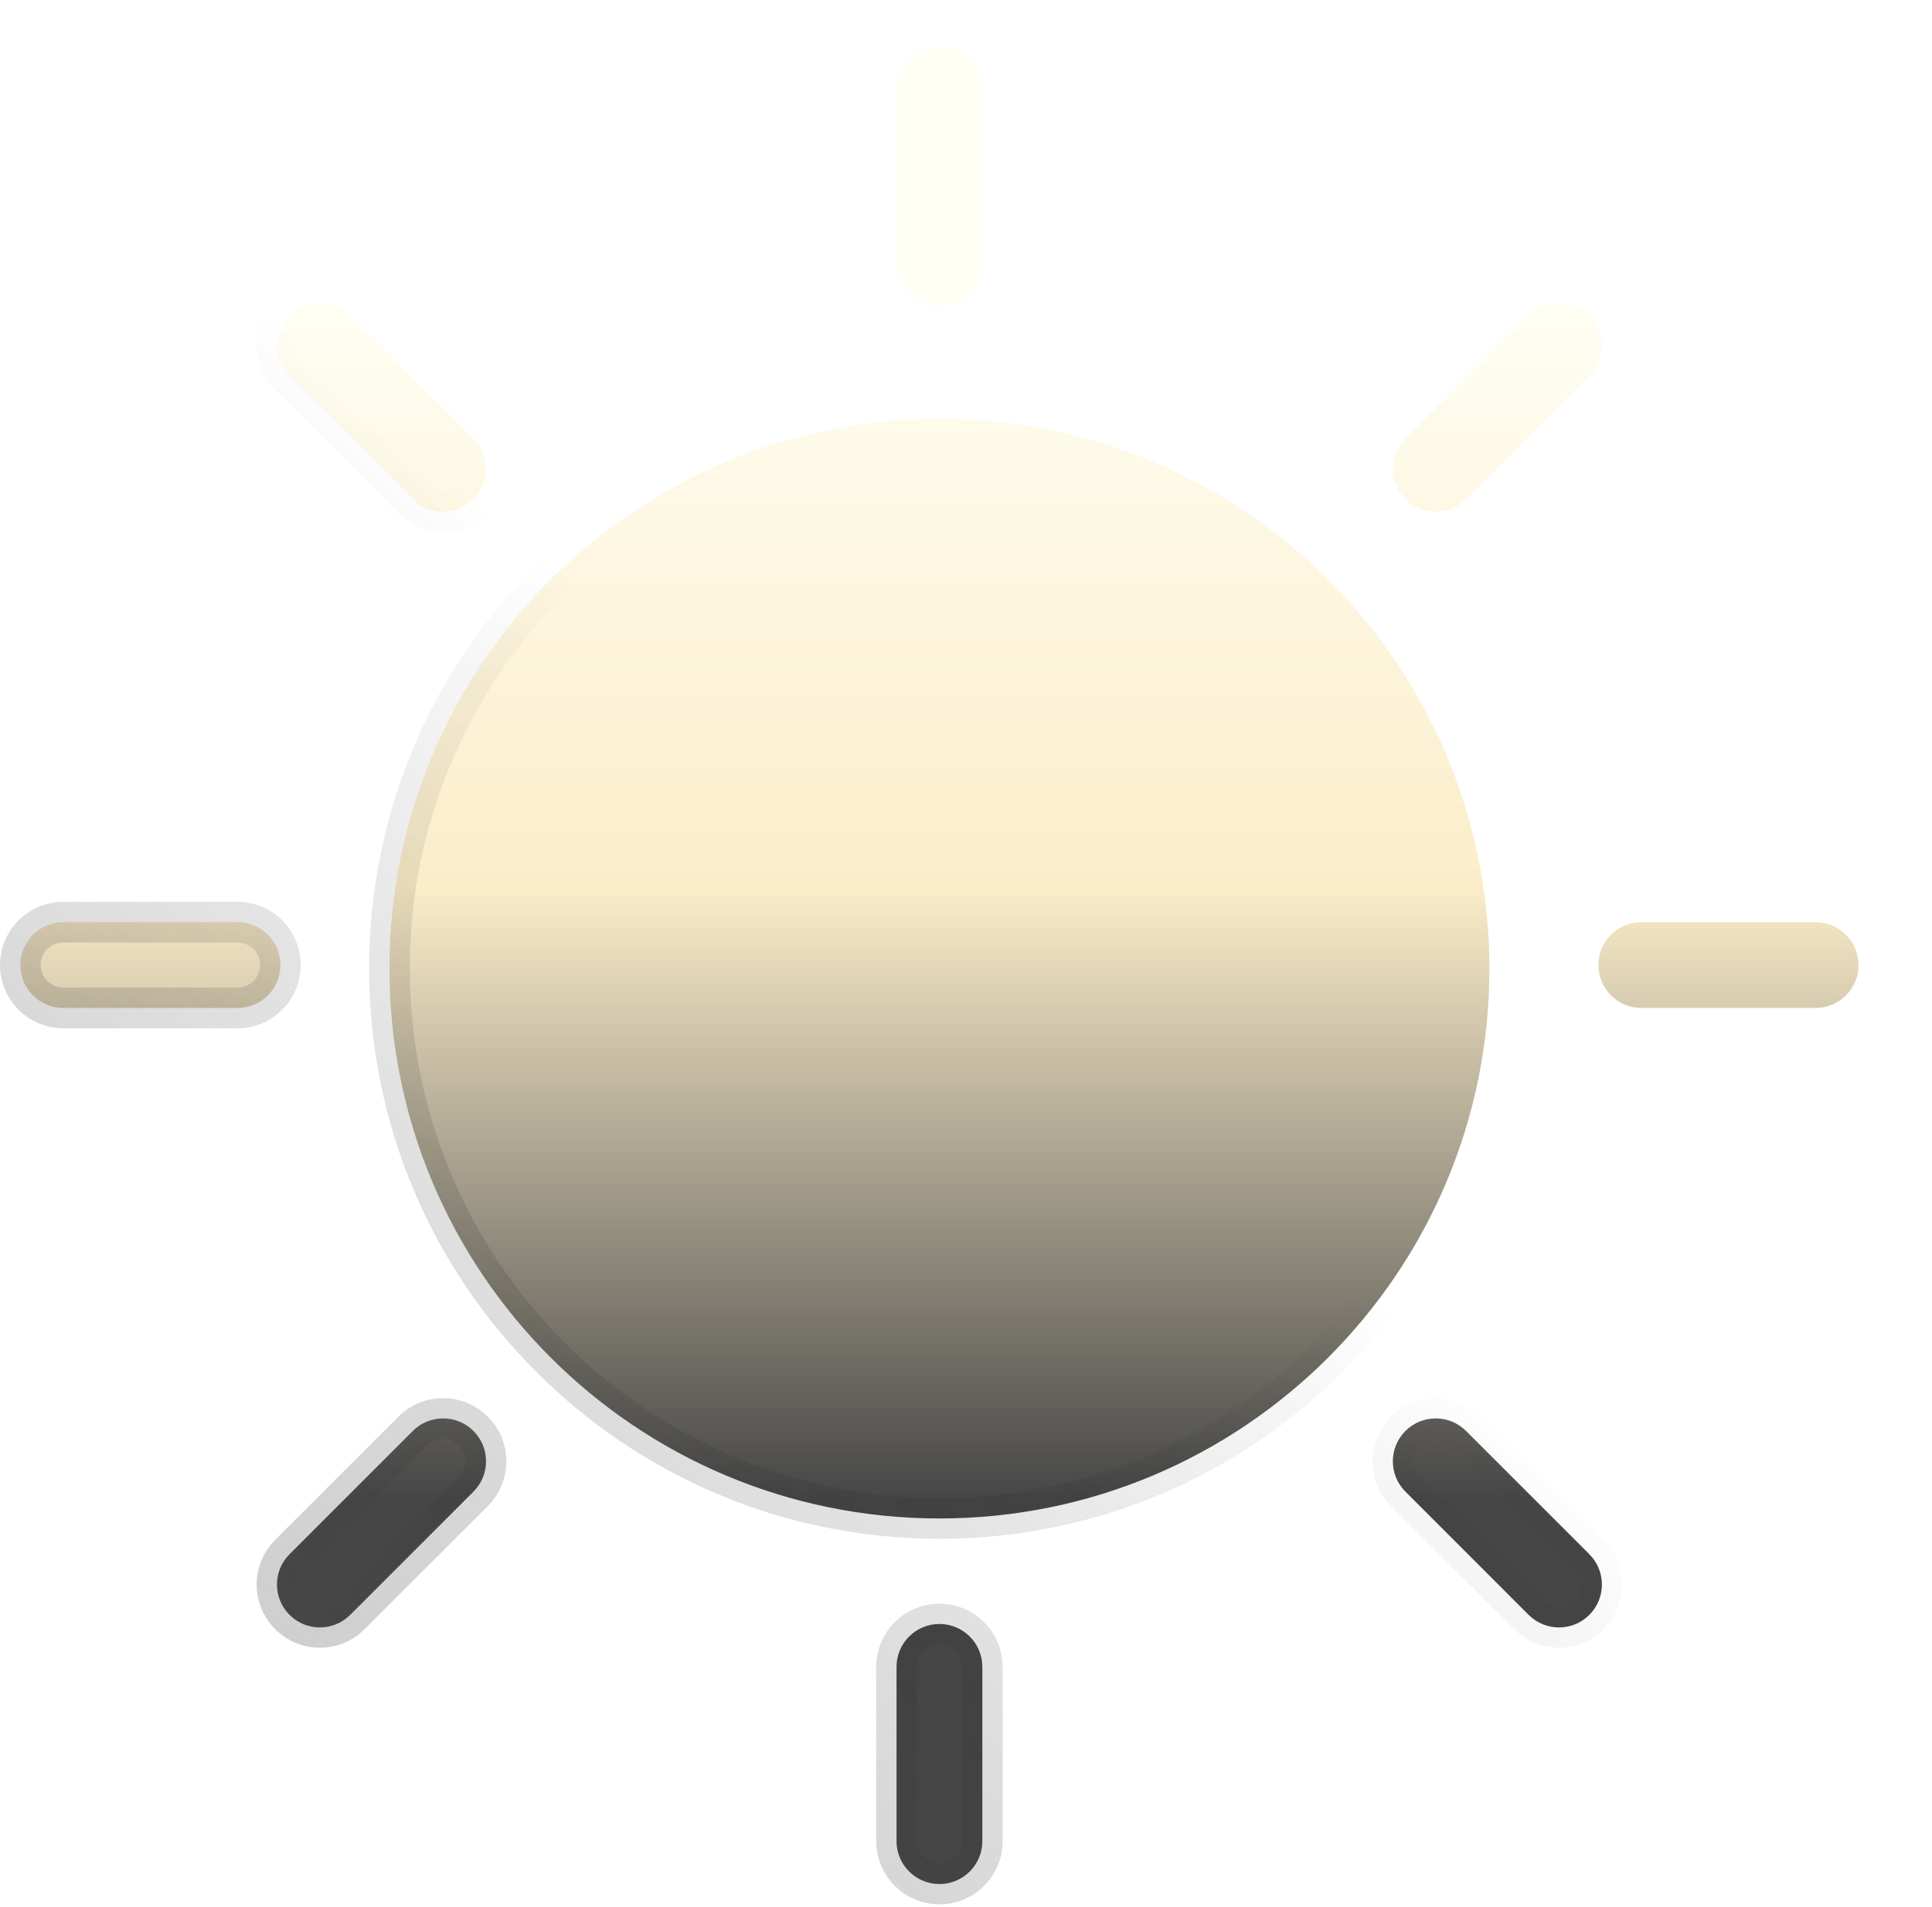
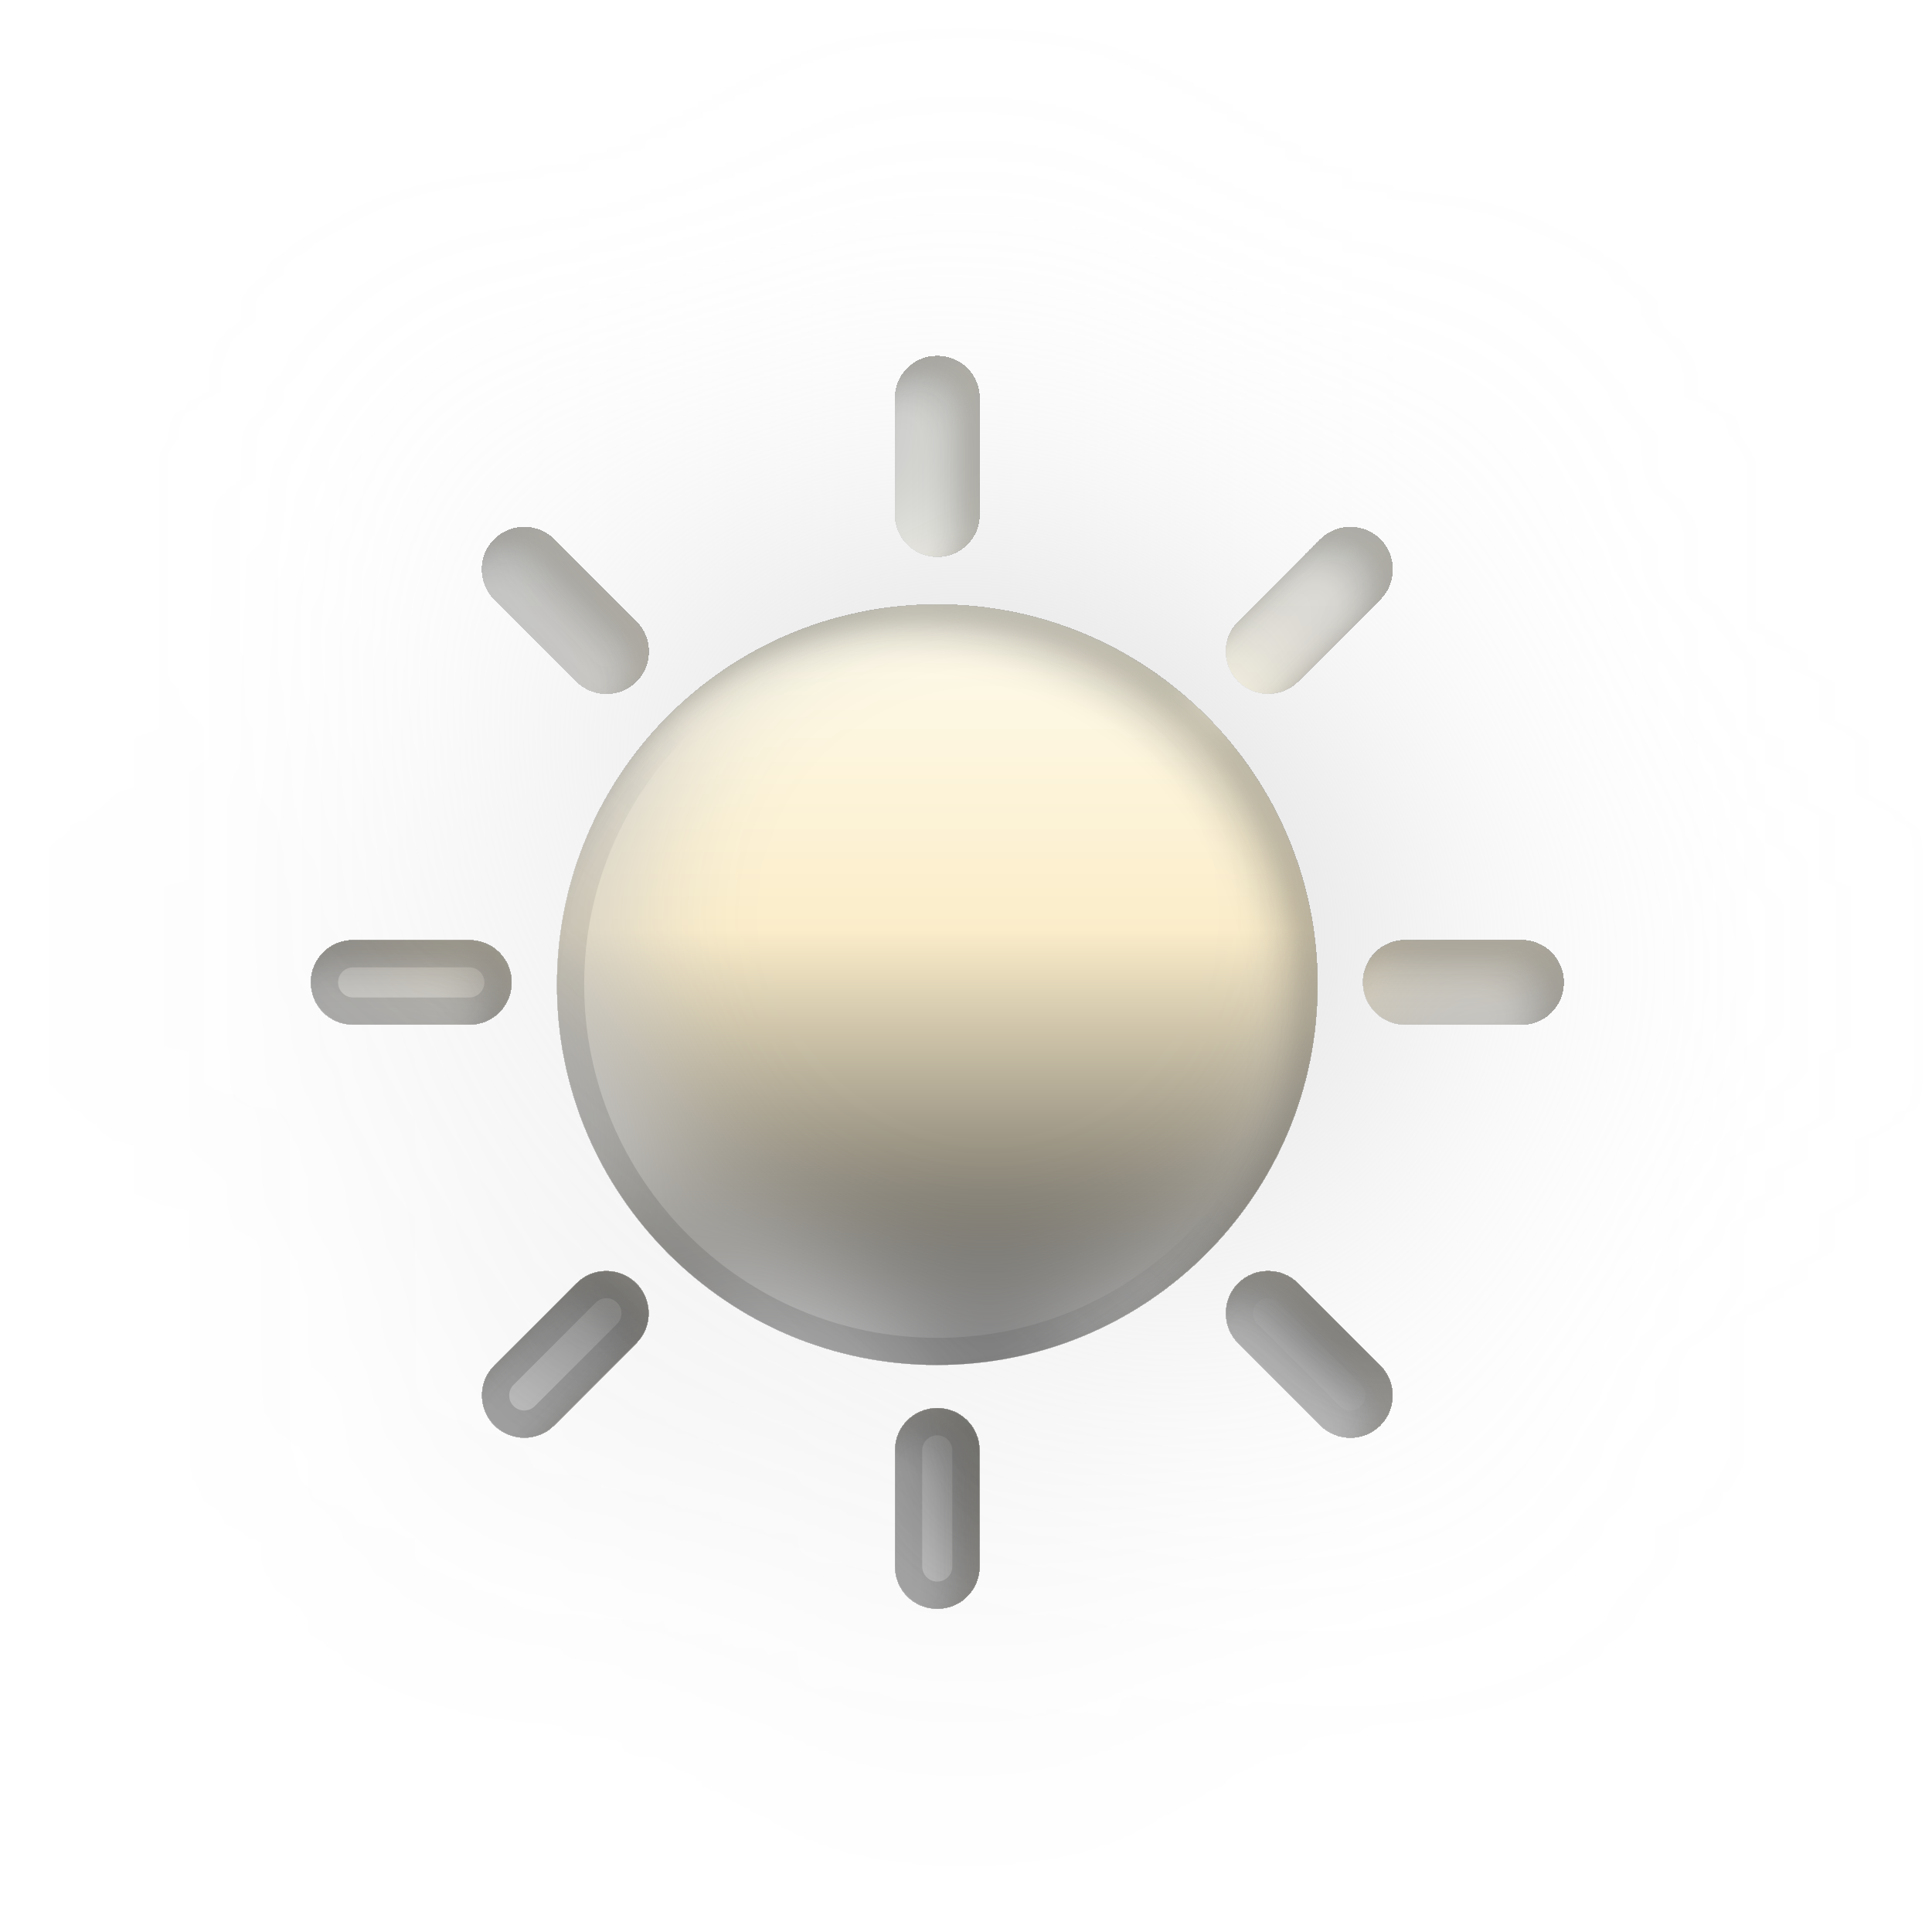
- <svg xmlns="http://www.w3.org/2000/svg" width="76" height="75" viewBox="0 0 76 75" fill="none">
-   <path d="M36.955 63.892C37.887 63.892 38.642 64.647 38.643 65.579V72.436C38.643 73.368 37.887 74.124 36.955 74.124C36.023 74.124 35.267 73.368 35.267 72.436V65.579C35.267 64.647 36.023 63.892 36.955 63.892ZM16.238 56.299C16.898 55.64 17.966 55.64 18.625 56.299C19.284 56.958 19.284 58.026 18.625 58.685L13.776 63.534C13.117 64.193 12.049 64.193 11.39 63.534C10.73 62.875 10.73 61.806 11.39 61.147L16.238 56.299ZM55.285 56.299C55.944 55.64 57.013 55.64 57.672 56.299L62.52 61.147C63.18 61.806 63.18 62.875 62.52 63.534C61.861 64.193 60.792 64.193 60.133 63.534L55.285 58.685C54.626 58.026 54.626 56.958 55.285 56.299ZM36.955 16.472C48.903 16.472 58.59 26.158 58.59 38.106C58.59 50.055 48.904 59.741 36.955 59.741C25.006 59.741 15.32 50.055 15.32 38.106C15.32 26.158 25.007 16.472 36.955 16.472ZM2.488 36.28H9.345C10.277 36.28 11.032 37.037 11.032 37.969C11.032 38.901 10.277 39.656 9.345 39.656H2.488C1.556 39.656 0.8 38.901 0.8 37.969C0.8 37.036 1.556 36.28 2.488 36.28ZM64.565 36.28H71.422C72.354 36.28 73.11 37.036 73.11 37.969C73.11 38.901 72.354 39.656 71.422 39.656H64.565C63.633 39.656 62.878 38.901 62.878 37.969C62.878 37.036 63.633 36.28 64.565 36.28ZM11.39 12.403C12.049 11.744 13.117 11.744 13.776 12.403L18.625 17.251C19.284 17.91 19.284 18.98 18.625 19.639C17.966 20.298 16.898 20.298 16.238 19.639L11.39 14.79C10.731 14.131 10.73 13.062 11.39 12.403ZM60.133 12.403C60.792 11.744 61.861 11.744 62.52 12.403C63.18 13.062 63.179 14.131 62.52 14.79L57.672 19.639C57.013 20.298 55.944 20.298 55.285 19.639C54.626 18.98 54.626 17.911 55.285 17.252L60.133 12.403ZM36.955 1.813C37.887 1.814 38.643 2.57 38.643 3.502V10.358C38.642 11.29 37.887 12.046 36.955 12.046C36.023 12.046 35.267 11.29 35.267 10.358V3.502C35.267 2.57 36.023 1.813 36.955 1.813Z" fill="url(#paint0_linear_212_35481)" stroke="url(#paint1_linear_212_35481)" stroke-width="1.6" />
+ <svg xmlns="http://www.w3.org/2000/svg" width="114" height="114" viewBox="0 0 114 114" fill="none">
+   <g filter="url(#filter0_f_212_35481)">
+     <path d="M56.955 31.832C55.581 31.832 54.467 30.718 54.467 29.345V22.488C54.467 21.114 55.581 20 56.955 20C58.329 20 59.443 21.114 59.443 22.488V29.345C59.443 30.718 58.329 31.832 56.955 31.832Z" fill="url(#paint0_linear_212_35481)" />
+     <path d="M74.719 39.191C73.748 38.219 73.748 36.644 74.719 35.672L79.568 30.824C80.539 29.852 82.115 29.852 83.086 30.824C84.058 31.796 84.058 33.371 83.086 34.342L78.238 39.191C77.266 40.162 75.691 40.162 74.719 39.191Z" fill="url(#paint1_linear_212_35481)" />
+     <path d="M82.078 56.955C82.078 55.581 83.192 54.467 84.566 54.467H91.422C92.796 54.467 93.91 55.581 93.91 56.955C93.91 58.329 92.796 59.443 91.422 59.443H84.566C83.192 59.443 82.078 58.329 82.078 56.955Z" fill="url(#paint2_linear_212_35481)" />
+     <path d="M74.719 74.719C75.691 73.748 77.266 73.748 78.238 74.719L83.086 79.568C84.058 80.539 84.058 82.115 83.086 83.086C82.115 84.058 80.539 84.058 79.568 83.086L74.719 78.238C73.748 77.266 73.748 75.691 74.719 74.719Z" fill="url(#paint3_linear_212_35481)" />
+     <path d="M56.955 93.91C55.581 93.91 54.467 92.796 54.467 91.422V84.566C54.467 83.192 55.581 82.078 56.955 82.078C58.329 82.078 59.443 83.192 59.443 84.566V91.422C59.443 92.796 58.329 93.91 56.955 93.91Z" fill="url(#paint4_linear_212_35481)" />
+     <path d="M30.824 83.086C29.852 82.115 29.852 80.539 30.824 79.568L35.672 74.719C36.644 73.748 38.219 73.748 39.191 74.719C40.162 75.691 40.162 77.266 39.191 78.238L34.342 83.086C33.371 84.058 31.796 84.058 30.824 83.086Z" fill="url(#paint5_linear_212_35481)" />
+     <path d="M20 56.955C20 55.581 21.114 54.467 22.488 54.467H29.345C30.718 54.467 31.832 55.581 31.832 56.955C31.832 58.329 30.718 59.443 29.345 59.443H22.488C21.114 59.443 20 58.329 20 56.955Z" fill="url(#paint6_linear_212_35481)" />
+     <path d="M30.824 30.824C31.796 29.852 33.371 29.852 34.343 30.824L39.191 35.672C40.162 36.644 40.162 38.219 39.191 39.191C38.219 40.162 36.644 40.162 35.672 39.191L30.824 34.342C29.852 33.371 29.852 31.796 30.824 30.824Z" fill="url(#paint7_linear_212_35481)" />
+     <path d="M79.39 57.093C79.39 69.484 69.345 79.528 56.955 79.528C44.565 79.528 34.52 69.484 34.52 57.093C34.52 44.703 44.565 34.658 56.955 34.658C69.345 34.658 79.39 44.703 79.39 57.093Z" fill="url(#paint8_linear_212_35481)" />
+     <path d="M56.955 82.878C57.887 82.878 58.642 83.633 58.643 84.565V91.422C58.643 92.354 57.887 93.11 56.955 93.11C56.023 93.11 55.267 92.354 55.267 91.422V84.565C55.267 83.633 56.023 82.878 56.955 82.878ZM36.238 75.285C36.898 74.626 37.966 74.626 38.625 75.285C39.284 75.944 39.284 77.013 38.625 77.672L33.776 82.52C33.117 83.18 32.049 83.18 31.39 82.52C30.73 81.861 30.73 80.792 31.39 80.133L36.238 75.285ZM75.285 75.285C75.944 74.626 77.013 74.626 77.672 75.285L82.52 80.133C83.18 80.792 83.18 81.861 82.52 82.52C81.861 83.18 80.792 83.18 80.133 82.52L75.285 77.672C74.626 77.013 74.626 75.944 75.285 75.285ZM56.955 35.458C68.903 35.458 78.59 45.144 78.59 57.093C78.59 69.041 68.904 78.728 56.955 78.728C45.007 78.728 35.32 69.041 35.32 57.093C35.321 45.144 45.007 35.458 56.955 35.458ZM22.488 55.267H29.345C30.277 55.267 31.032 56.023 31.032 56.955C31.032 57.887 30.277 58.642 29.345 58.643H22.488C21.556 58.643 20.8 57.887 20.8 56.955C20.8 56.023 21.556 55.267 22.488 55.267ZM84.565 55.267H91.422C92.354 55.267 93.11 56.023 93.11 56.955C93.11 57.887 92.354 58.643 91.422 58.643H84.565C83.633 58.642 82.878 57.887 82.878 56.955C82.878 56.023 83.633 55.267 84.565 55.267ZM31.39 31.39C32.049 30.73 33.117 30.731 33.776 31.39L38.625 36.237C39.284 36.897 39.284 37.966 38.625 38.625C37.966 39.284 36.898 39.284 36.238 38.625L31.39 33.776C30.731 33.117 30.73 32.049 31.39 31.39ZM80.133 31.39C80.792 30.73 81.861 30.73 82.52 31.39C83.18 32.049 83.18 33.117 82.52 33.776L77.672 38.625C77.013 39.284 75.944 39.284 75.285 38.625C74.626 37.966 74.626 36.898 75.285 36.238L80.133 31.39ZM56.955 20.8C57.887 20.8 58.643 21.556 58.643 22.488V29.345C58.642 30.277 57.887 31.032 56.955 31.032C56.023 31.032 55.267 30.277 55.267 29.345V22.488C55.267 21.556 56.023 20.8 56.955 20.8Z" stroke="url(#paint9_linear_212_35481)" stroke-width="1.6" />
+   </g>
+   <g filter="url(#filter1_iii_212_35481)">
+     <path d="M55.305 32.846C53.931 32.846 52.817 31.732 52.817 30.358V23.502C52.817 22.128 53.931 21.014 55.305 21.014C56.679 21.014 57.793 22.128 57.793 23.502V30.358C57.793 31.732 56.679 32.846 55.305 32.846Z" fill="url(#paint10_linear_212_35481)" />
+     <path d="M73.069 40.204C72.097 39.233 72.097 37.657 73.069 36.686L77.917 31.837C78.889 30.866 80.464 30.866 81.436 31.837C82.407 32.809 82.407 34.385 81.436 35.356L76.588 40.204C75.616 41.176 74.041 41.176 73.069 40.204Z" fill="url(#paint11_linear_212_35481)" />
+     <path d="M80.427 57.969C80.427 56.595 81.541 55.481 82.915 55.481H89.772C91.146 55.481 92.26 56.595 92.26 57.969C92.26 59.343 91.146 60.457 89.772 60.457H82.915C81.541 60.457 80.427 59.343 80.427 57.969Z" fill="url(#paint12_linear_212_35481)" />
+     <path d="M73.069 75.733C74.041 74.761 75.616 74.761 76.588 75.733L81.436 80.581C82.407 81.553 82.407 83.128 81.436 84.1C80.464 85.071 78.889 85.071 77.917 84.1L73.069 79.252C72.097 78.28 72.097 76.705 73.069 75.733Z" fill="url(#paint13_linear_212_35481)" />
+     <path d="M55.305 94.924C53.931 94.924 52.817 93.81 52.817 92.436V85.579C52.817 84.205 53.931 83.091 55.305 83.091C56.679 83.091 57.793 84.205 57.793 85.579V92.436C57.793 93.81 56.679 94.924 55.305 94.924Z" fill="url(#paint14_linear_212_35481)" />
+     <path d="M29.174 84.1C28.202 83.128 28.202 81.553 29.174 80.581L34.022 75.733C34.993 74.761 36.569 74.761 37.54 75.733C38.512 76.705 38.512 78.28 37.54 79.252L32.692 84.1C31.72 85.071 30.145 85.071 29.174 84.1Z" fill="url(#paint15_linear_212_35481)" />
+     <path d="M18.35 57.969C18.35 56.595 19.463 55.481 20.838 55.481H27.694C29.068 55.481 30.182 56.595 30.182 57.969C30.182 59.343 29.068 60.457 27.694 60.457H20.838C19.463 60.457 18.35 59.343 18.35 57.969Z" fill="url(#paint16_linear_212_35481)" />
+     <path d="M29.174 31.837C30.145 30.866 31.72 30.866 32.692 31.837L37.54 36.686C38.512 37.657 38.512 39.233 37.54 40.204C36.569 41.176 34.993 41.176 34.022 40.204L29.174 35.356C28.202 34.385 28.202 32.809 29.174 31.837Z" fill="url(#paint17_linear_212_35481)" />
+     <path d="M77.739 58.107C77.739 70.497 67.695 80.541 55.305 80.541C42.914 80.541 32.87 70.497 32.87 58.107C32.87 45.716 42.914 35.672 55.305 35.672C67.695 35.672 77.739 45.716 77.739 58.107Z" fill="url(#paint18_linear_212_35481)" />
+   </g>
+   <path d="M55.305 83.892C56.237 83.892 56.992 84.647 56.992 85.579V92.436C56.992 93.368 56.237 94.124 55.305 94.124C54.372 94.124 53.616 93.368 53.616 92.436V85.579C53.616 84.647 54.373 83.892 55.305 83.892ZM34.588 76.299C35.247 75.64 36.316 75.64 36.975 76.299C37.634 76.958 37.634 78.026 36.975 78.686L32.126 83.534C31.467 84.193 30.398 84.193 29.739 83.534C29.08 82.875 29.08 81.806 29.739 81.147L34.588 76.299ZM73.635 76.299C74.294 75.64 75.362 75.64 76.022 76.299L80.87 81.147C81.529 81.806 81.529 82.875 80.87 83.534C80.211 84.193 79.142 84.193 78.482 83.534L73.635 78.686C72.976 78.026 72.976 76.958 73.635 76.299ZM55.305 36.472C67.253 36.472 76.939 46.158 76.939 58.106C76.939 70.055 67.253 79.741 55.305 79.741C43.356 79.741 33.67 70.055 33.67 58.106C33.67 46.158 43.356 36.472 55.305 36.472ZM20.838 56.28H27.694C28.627 56.28 29.382 57.037 29.382 57.969C29.382 58.901 28.626 59.656 27.694 59.656H20.838C19.906 59.656 19.149 58.901 19.149 57.969C19.149 57.036 19.906 56.28 20.838 56.28ZM82.915 56.28H89.772C90.704 56.28 91.46 57.036 91.46 57.969C91.46 58.901 90.704 59.656 89.772 59.656H82.915C81.983 59.656 81.228 58.901 81.228 57.969C81.228 57.036 81.983 56.28 82.915 56.28ZM29.739 32.403C30.398 31.744 31.467 31.744 32.126 32.403L36.975 37.251C37.634 37.91 37.634 38.98 36.975 39.639C36.316 40.298 35.247 40.298 34.588 39.639L29.739 34.79C29.08 34.131 29.08 33.062 29.739 32.403ZM78.482 32.403C79.142 31.744 80.211 31.744 80.87 32.403C81.529 33.062 81.529 34.131 80.87 34.79L76.022 39.639C75.362 40.298 74.294 40.298 73.635 39.639C72.976 38.98 72.976 37.911 73.635 37.252L78.482 32.403ZM55.305 21.814C56.237 21.814 56.992 22.57 56.992 23.502V30.358C56.992 31.291 56.237 32.046 55.305 32.046C54.373 32.046 53.616 31.291 53.616 30.358V23.502C53.616 22.57 54.372 21.814 55.305 21.814Z" stroke="url(#paint19_linear_212_35481)" stroke-width="1.6" />
  <defs>
-     <linearGradient id="paint0_linear_212_35481" x1="36.955" y1="58.996" x2="36.955" y2="11.119" gradientUnits="userSpaceOnUse">
+     <filter id="filter0_f_212_35481" x="0" y="0" width="113.91" height="113.91" filterUnits="userSpaceOnUse" color-interpolation-filters="sRGB">
+       <feFlood flood-opacity="0" result="BackgroundImageFix" />
+       <feBlend mode="normal" in="SourceGraphic" in2="BackgroundImageFix" result="shape" />
+       <feGaussianBlur stdDeviation="10" result="effect1_foregroundBlur_212_35481" />
+     </filter>
+     <filter id="filter1_iii_212_35481" x="16.35" y="17.014" width="78.91" height="79.91" filterUnits="userSpaceOnUse" color-interpolation-filters="sRGB">
+       <feFlood flood-opacity="0" result="BackgroundImageFix" />
+       <feBlend mode="normal" in="SourceGraphic" in2="BackgroundImageFix" result="shape" />
+       <feColorMatrix in="SourceAlpha" type="matrix" values="0 0 0 0 0 0 0 0 0 0 0 0 0 0 0 0 0 0 127 0" result="hardAlpha" />
+       <feOffset dx="3" dy="-4" />
+       <feGaussianBlur stdDeviation="4.05" />
+       <feComposite in2="hardAlpha" operator="arithmetic" k2="-1" k3="1" />
+       <feColorMatrix type="matrix" values="0 0 0 0 0.765 0 0 0 0 0.765 0 0 0 0 0.765 0 0 0 1 0" />
+       <feBlend mode="normal" in2="shape" result="effect1_innerShadow_212_35481" />
+       <feColorMatrix in="SourceAlpha" type="matrix" values="0 0 0 0 0 0 0 0 0 0 0 0 0 0 0 0 0 0 127 0" result="hardAlpha" />
+       <feOffset dx="-2" dy="2" />
+       <feGaussianBlur stdDeviation="1" />
+       <feComposite in2="hardAlpha" operator="arithmetic" k2="-1" k3="1" />
+       <feColorMatrix type="matrix" values="0 0 0 0 0 0 0 0 0 0 0 0 0 0 0 0 0 0 0.15 0" />
+       <feBlend mode="normal" in2="effect1_innerShadow_212_35481" result="effect2_innerShadow_212_35481" />
+       <feColorMatrix in="SourceAlpha" type="matrix" values="0 0 0 0 0 0 0 0 0 0 0 0 0 0 0 0 0 0 127 0" result="hardAlpha" />
+       <feOffset dx="-1" dy="1" />
+       <feGaussianBlur stdDeviation="0.5" />
+       <feComposite in2="hardAlpha" operator="arithmetic" k2="-1" k3="1" />
+       <feColorMatrix type="matrix" values="0 0 0 0 0.535 0 0 0 0 0.513 0 0 0 0 0.45 0 0 0 0.25 0" />
+       <feBlend mode="normal" in2="effect2_innerShadow_212_35481" result="effect3_innerShadow_212_35481" />
+     </filter>
+     <linearGradient id="paint0_linear_212_35481" x1="52.587" y1="70.25" x2="73.979" y2="41.234" gradientUnits="userSpaceOnUse">
+       <stop stop-color="#D1D1D1" stop-opacity="0" />
+       <stop offset="0.663" stop-color="#D1D1D1" />
+       <stop offset="1" stop-color="#D1D1D1" stop-opacity="0.5" />
+     </linearGradient>
+     <linearGradient id="paint1_linear_212_35481" x1="52.587" y1="70.25" x2="73.979" y2="41.234" gradientUnits="userSpaceOnUse">
+       <stop stop-color="#D1D1D1" stop-opacity="0" />
+       <stop offset="0.663" stop-color="#D1D1D1" />
+       <stop offset="1" stop-color="#D1D1D1" stop-opacity="0.5" />
+     </linearGradient>
+     <linearGradient id="paint2_linear_212_35481" x1="52.587" y1="70.25" x2="73.979" y2="41.234" gradientUnits="userSpaceOnUse">
+       <stop stop-color="#D1D1D1" stop-opacity="0" />
+       <stop offset="0.663" stop-color="#D1D1D1" />
+       <stop offset="1" stop-color="#D1D1D1" stop-opacity="0.5" />
+     </linearGradient>
+     <linearGradient id="paint3_linear_212_35481" x1="52.587" y1="70.25" x2="73.979" y2="41.234" gradientUnits="userSpaceOnUse">
+       <stop stop-color="#D1D1D1" stop-opacity="0" />
+       <stop offset="0.663" stop-color="#D1D1D1" />
+       <stop offset="1" stop-color="#D1D1D1" stop-opacity="0.5" />
+     </linearGradient>
+     <linearGradient id="paint4_linear_212_35481" x1="52.587" y1="70.25" x2="73.979" y2="41.234" gradientUnits="userSpaceOnUse">
+       <stop stop-color="#D1D1D1" stop-opacity="0" />
+       <stop offset="0.663" stop-color="#D1D1D1" />
+       <stop offset="1" stop-color="#D1D1D1" stop-opacity="0.5" />
+     </linearGradient>
+     <linearGradient id="paint5_linear_212_35481" x1="52.587" y1="70.25" x2="73.979" y2="41.234" gradientUnits="userSpaceOnUse">
+       <stop stop-color="#D1D1D1" stop-opacity="0" />
+       <stop offset="0.663" stop-color="#D1D1D1" />
+       <stop offset="1" stop-color="#D1D1D1" stop-opacity="0.5" />
+     </linearGradient>
+     <linearGradient id="paint6_linear_212_35481" x1="52.587" y1="70.25" x2="73.979" y2="41.234" gradientUnits="userSpaceOnUse">
+       <stop stop-color="#D1D1D1" stop-opacity="0" />
+       <stop offset="0.663" stop-color="#D1D1D1" />
+       <stop offset="1" stop-color="#D1D1D1" stop-opacity="0.5" />
+     </linearGradient>
+     <linearGradient id="paint7_linear_212_35481" x1="52.587" y1="70.25" x2="73.979" y2="41.234" gradientUnits="userSpaceOnUse">
+       <stop stop-color="#D1D1D1" stop-opacity="0" />
+       <stop offset="0.663" stop-color="#D1D1D1" />
+       <stop offset="1" stop-color="#D1D1D1" stop-opacity="0.5" />
+     </linearGradient>
+     <linearGradient id="paint8_linear_212_35481" x1="52.587" y1="70.25" x2="73.979" y2="41.234" gradientUnits="userSpaceOnUse">
+       <stop stop-color="#D1D1D1" stop-opacity="0" />
+       <stop offset="0.663" stop-color="#D1D1D1" />
+       <stop offset="1" stop-color="#D1D1D1" stop-opacity="0.5" />
+     </linearGradient>
+     <linearGradient id="paint9_linear_212_35481" x1="59.626" y1="56.955" x2="30.467" y2="89.775" gradientUnits="userSpaceOnUse">
+       <stop stop-opacity="0" />
+       <stop offset="1" stop-color="#535353" stop-opacity="0.6" />
+     </linearGradient>
+     <linearGradient id="paint10_linear_212_35481" x1="55.305" y1="78.996" x2="55.305" y2="31.119" gradientUnits="userSpaceOnUse">
      <stop stop-color="#464646" />
      <stop offset="0.504" stop-color="#FBEDCA" />
      <stop offset="1" stop-color="#FFFFF5" />
    </linearGradient>
-     <linearGradient id="paint1_linear_212_35481" x1="39.626" y1="37.969" x2="10.467" y2="70.788" gradientUnits="userSpaceOnUse">
+     <linearGradient id="paint11_linear_212_35481" x1="55.305" y1="78.996" x2="55.305" y2="31.119" gradientUnits="userSpaceOnUse">
+       <stop stop-color="#464646" />
+       <stop offset="0.504" stop-color="#FBEDCA" />
+       <stop offset="1" stop-color="#FFFFF5" />
+     </linearGradient>
+     <linearGradient id="paint12_linear_212_35481" x1="55.305" y1="78.996" x2="55.305" y2="31.119" gradientUnits="userSpaceOnUse">
+       <stop stop-color="#464646" />
+       <stop offset="0.504" stop-color="#FBEDCA" />
+       <stop offset="1" stop-color="#FFFFF5" />
+     </linearGradient>
+     <linearGradient id="paint13_linear_212_35481" x1="55.305" y1="78.996" x2="55.305" y2="31.119" gradientUnits="userSpaceOnUse">
+       <stop stop-color="#464646" />
+       <stop offset="0.504" stop-color="#FBEDCA" />
+       <stop offset="1" stop-color="#FFFFF5" />
+     </linearGradient>
+     <linearGradient id="paint14_linear_212_35481" x1="55.305" y1="78.996" x2="55.305" y2="31.119" gradientUnits="userSpaceOnUse">
+       <stop stop-color="#464646" />
+       <stop offset="0.504" stop-color="#FBEDCA" />
+       <stop offset="1" stop-color="#FFFFF5" />
+     </linearGradient>
+     <linearGradient id="paint15_linear_212_35481" x1="55.305" y1="78.996" x2="55.305" y2="31.119" gradientUnits="userSpaceOnUse">
+       <stop stop-color="#464646" />
+       <stop offset="0.504" stop-color="#FBEDCA" />
+       <stop offset="1" stop-color="#FFFFF5" />
+     </linearGradient>
+     <linearGradient id="paint16_linear_212_35481" x1="55.305" y1="78.996" x2="55.305" y2="31.119" gradientUnits="userSpaceOnUse">
+       <stop stop-color="#464646" />
+       <stop offset="0.504" stop-color="#FBEDCA" />
+       <stop offset="1" stop-color="#FFFFF5" />
+     </linearGradient>
+     <linearGradient id="paint17_linear_212_35481" x1="55.305" y1="78.996" x2="55.305" y2="31.119" gradientUnits="userSpaceOnUse">
+       <stop stop-color="#464646" />
+       <stop offset="0.504" stop-color="#FBEDCA" />
+       <stop offset="1" stop-color="#FFFFF5" />
+     </linearGradient>
+     <linearGradient id="paint18_linear_212_35481" x1="55.305" y1="78.996" x2="55.305" y2="31.119" gradientUnits="userSpaceOnUse">
+       <stop stop-color="#464646" />
+       <stop offset="0.504" stop-color="#FBEDCA" />
+       <stop offset="1" stop-color="#FFFFF5" />
+     </linearGradient>
+     <linearGradient id="paint19_linear_212_35481" x1="57.975" y1="57.969" x2="28.817" y2="90.788" gradientUnits="userSpaceOnUse">
      <stop stop-opacity="0" />
      <stop offset="1" stop-color="#535353" stop-opacity="0.3" />
    </linearGradient>
  </defs>
</svg>
